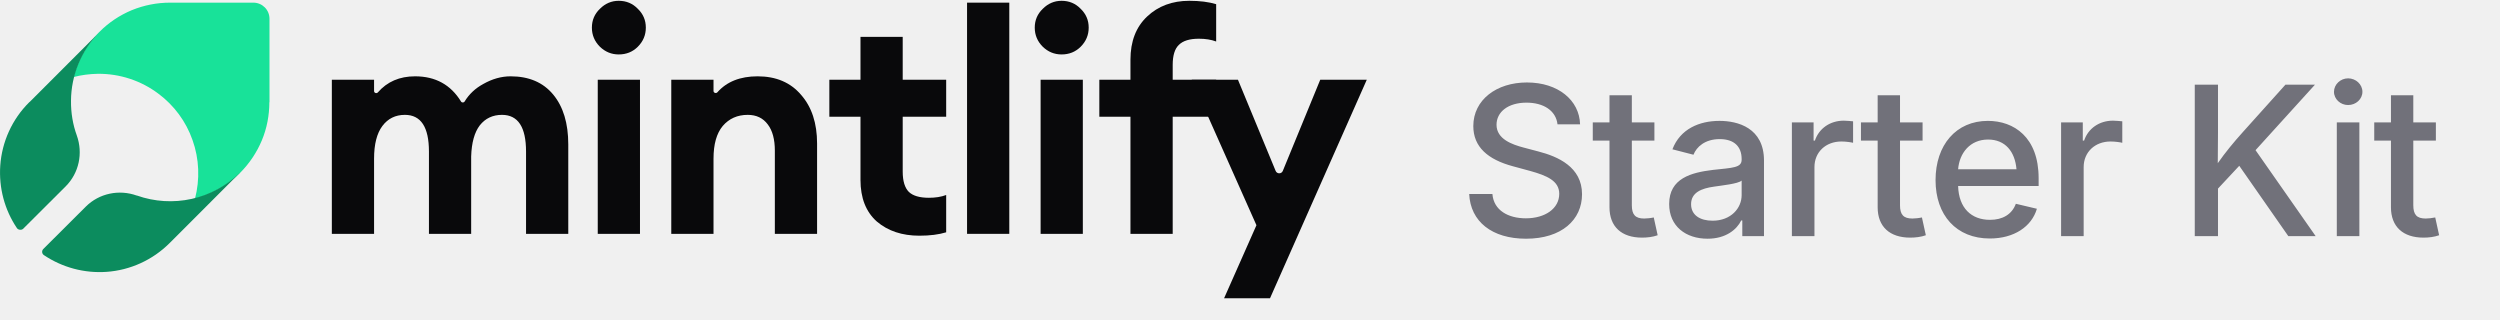
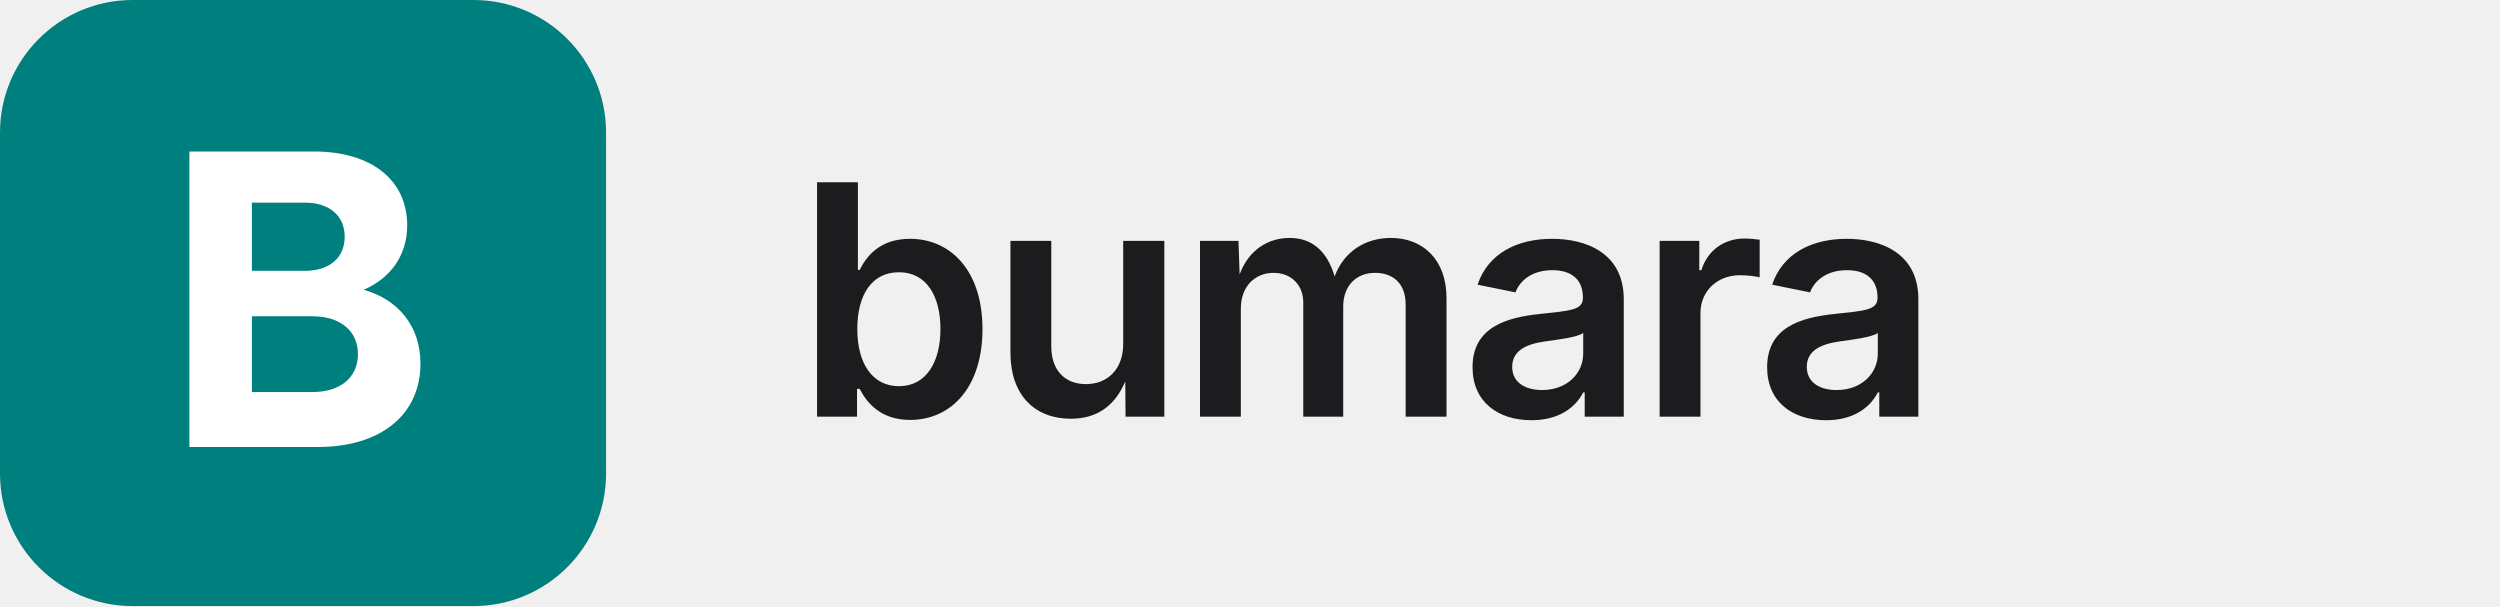
- <svg xmlns="http://www.w3.org/2000/svg" width="180" height="23" viewBox="0 0 180 23" fill="none">
-   <path d="M91.44 21.476H88.133L90.464 16.216L85.802 5.74H89.132L91.847 12.307C91.943 12.536 92.268 12.536 92.362 12.306L95.058 5.74H98.409L91.44 21.476Z" fill="#09090B" />
-   <path d="M81.393 16.837V8.403H79.152V5.74H81.393V4.297C81.393 2.98 81.792 1.944 82.592 1.19C83.391 0.435 84.404 0.058 85.633 0.058C86.387 0.058 87.031 0.139 87.564 0.302V2.988C87.208 2.854 86.794 2.788 86.32 2.788C85.655 2.788 85.174 2.936 84.878 3.232C84.582 3.513 84.434 3.994 84.434 4.674V5.74H87.564V8.403H84.434V16.837H81.393Z" fill="#09090B" />
-   <path d="M76.433 3.92C75.915 3.92 75.463 3.735 75.079 3.365C74.694 2.98 74.502 2.521 74.502 1.989C74.502 1.456 74.694 1.005 75.079 0.635C75.463 0.25 75.915 0.058 76.433 0.058C76.98 0.058 77.438 0.25 77.809 0.635C78.193 1.005 78.386 1.456 78.386 1.989C78.386 2.521 78.193 2.98 77.809 3.365C77.438 3.735 76.98 3.92 76.433 3.92ZM74.924 16.837V5.74H77.964V16.837H74.924Z" fill="#09090B" />
-   <path d="M69.628 16.837V0.191H72.669V16.837H69.628Z" fill="#09090B" />
-   <path d="M66.194 16.97C64.951 16.97 63.93 16.63 63.131 15.949C62.347 15.254 61.955 14.255 61.955 12.953V8.403H59.713V5.74H61.955V2.655H64.995V5.74H68.125V8.403H64.995V12.354C64.995 13.034 65.143 13.523 65.439 13.819C65.735 14.1 66.216 14.24 66.882 14.24C67.355 14.24 67.769 14.174 68.125 14.04V16.726C67.592 16.889 66.948 16.97 66.194 16.97Z" fill="#09090B" />
-   <path d="M48.332 16.837V5.74H51.373V6.551C51.373 6.688 51.559 6.748 51.65 6.646C52.328 5.879 53.293 5.495 54.546 5.495C55.878 5.495 56.921 5.939 57.676 6.827C58.445 7.7 58.83 8.869 58.83 10.334V16.837H55.789V10.844C55.789 10.03 55.619 9.402 55.279 8.958C54.939 8.499 54.458 8.27 53.836 8.27C53.096 8.27 52.497 8.536 52.038 9.069C51.594 9.601 51.373 10.386 51.373 11.421V16.837H48.332Z" fill="#09090B" />
-   <path d="M44.547 3.92C44.029 3.92 43.578 3.735 43.193 3.365C42.809 2.98 42.616 2.521 42.616 1.989C42.616 1.456 42.809 1.005 43.193 0.635C43.578 0.25 44.029 0.058 44.547 0.058C45.095 0.058 45.553 0.25 45.923 0.635C46.308 1.005 46.5 1.456 46.5 1.989C46.5 2.521 46.308 2.98 45.923 3.365C45.553 3.735 45.095 3.92 44.547 3.92ZM43.038 16.837V5.74H46.079V16.837H43.038Z" fill="#09090B" />
-   <path d="M37.875 16.837V10.911C37.875 9.15 37.298 8.27 36.144 8.27C35.478 8.27 34.945 8.521 34.546 9.024C34.161 9.527 33.954 10.275 33.924 11.266V16.837H30.884V10.911C30.884 9.15 30.306 8.27 29.152 8.27C28.472 8.27 27.932 8.536 27.532 9.069C27.133 9.601 26.933 10.386 26.933 11.421V16.837H23.892V5.74H26.933V6.559C26.933 6.695 27.116 6.755 27.206 6.652C27.878 5.881 28.771 5.495 29.885 5.495C31.349 5.495 32.452 6.1 33.193 7.309C33.252 7.404 33.395 7.403 33.454 7.307C33.774 6.78 34.219 6.361 34.79 6.05C35.441 5.68 36.099 5.495 36.765 5.495C38.082 5.495 39.103 5.932 39.828 6.805C40.553 7.678 40.916 8.876 40.916 10.4V16.837H37.875Z" fill="#09090B" />
-   <path d="M19.403 7.362V1.35C19.403 0.705 18.879 0.191 18.244 0.191H12.235C11.291 0.191 10.357 0.378 9.487 0.733C8.618 1.098 7.824 1.621 7.16 2.295L7.114 2.341C6.235 3.23 5.609 4.333 5.291 5.548C5.861 5.399 6.45 5.324 7.039 5.314C8.609 5.296 10.151 5.801 11.403 6.745C12.534 7.586 13.394 8.746 13.861 10.083C14.347 11.438 14.403 12.916 14.039 14.309C15.244 13.991 16.356 13.364 17.244 12.486L17.291 12.439C17.954 11.775 18.487 10.98 18.851 10.111C19.216 9.241 19.393 8.306 19.393 7.362H19.403Z" fill="#18E299" />
-   <path d="M5.112 7.26C5.121 5.416 5.857 3.646 7.151 2.324L2.151 7.326C2.133 7.344 2.114 7.354 2.095 7.372C0.876 8.583 0.14 10.204 0.019 11.918C-0.092 13.52 0.327 15.103 1.22 16.426C1.306 16.552 1.537 16.593 1.667 16.472L4.73 13.417C5.689 12.458 5.987 11.033 5.531 9.757C5.242 8.965 5.103 8.117 5.112 7.26Z" fill="#0C8C5E" />
-   <path d="M17.262 12.44C16.303 13.38 15.102 14.032 13.799 14.321C12.486 14.61 11.127 14.526 9.861 14.079C9.861 14.079 9.851 14.079 9.842 14.079C8.567 13.622 7.142 13.921 6.183 14.871L3.12 17.926C2.99 18.056 3.009 18.27 3.167 18.373C4.489 19.258 6.072 19.686 7.673 19.574C9.386 19.453 10.997 18.717 12.216 17.497L12.263 17.451L17.262 12.449V12.44Z" fill="#0C8C5E" />
-   <text x="105" y="17" font-family="Inter, ui-sans-serif, system-ui, -apple-system, sans-serif" font-size="15" font-weight="500" fill="#71717A" letter-spacing="-0.01em">Starter Kit</text>
+ <svg xmlns="http://www.w3.org/2000/svg" viewBox="0 0 132 32" width="132" height="32">
+   <rect width="32" height="32" rx="7" fill="#007f7f" />
+   <path d="M10 8h6.6c3 0 4.9 1.5 4.9 3.9 0 1.6-.9 2.8-2.3 3.4 1.8.5 3 1.9 3 3.9 0 2.7-2.1 4.4-5.4 4.4H10V8zm3.3 2.7v3.6h2.8c1.3 0 2.1-.7 2.1-1.8 0-1.1-.8-1.8-2.1-1.8h-2.8zm0 6v4h3.2c1.5 0 2.4-.8 2.4-2s-.9-2-2.4-2h-3.2z" fill="#ffffff" />
+   <text x="42" y="22" font-family="Inter, ui-sans-serif, system-ui, -apple-system, Segoe UI, Roboto, sans-serif" font-size="17" font-weight="600" fill="#1c1c1f" letter-spacing="-0.4">bumara</text>
</svg>
